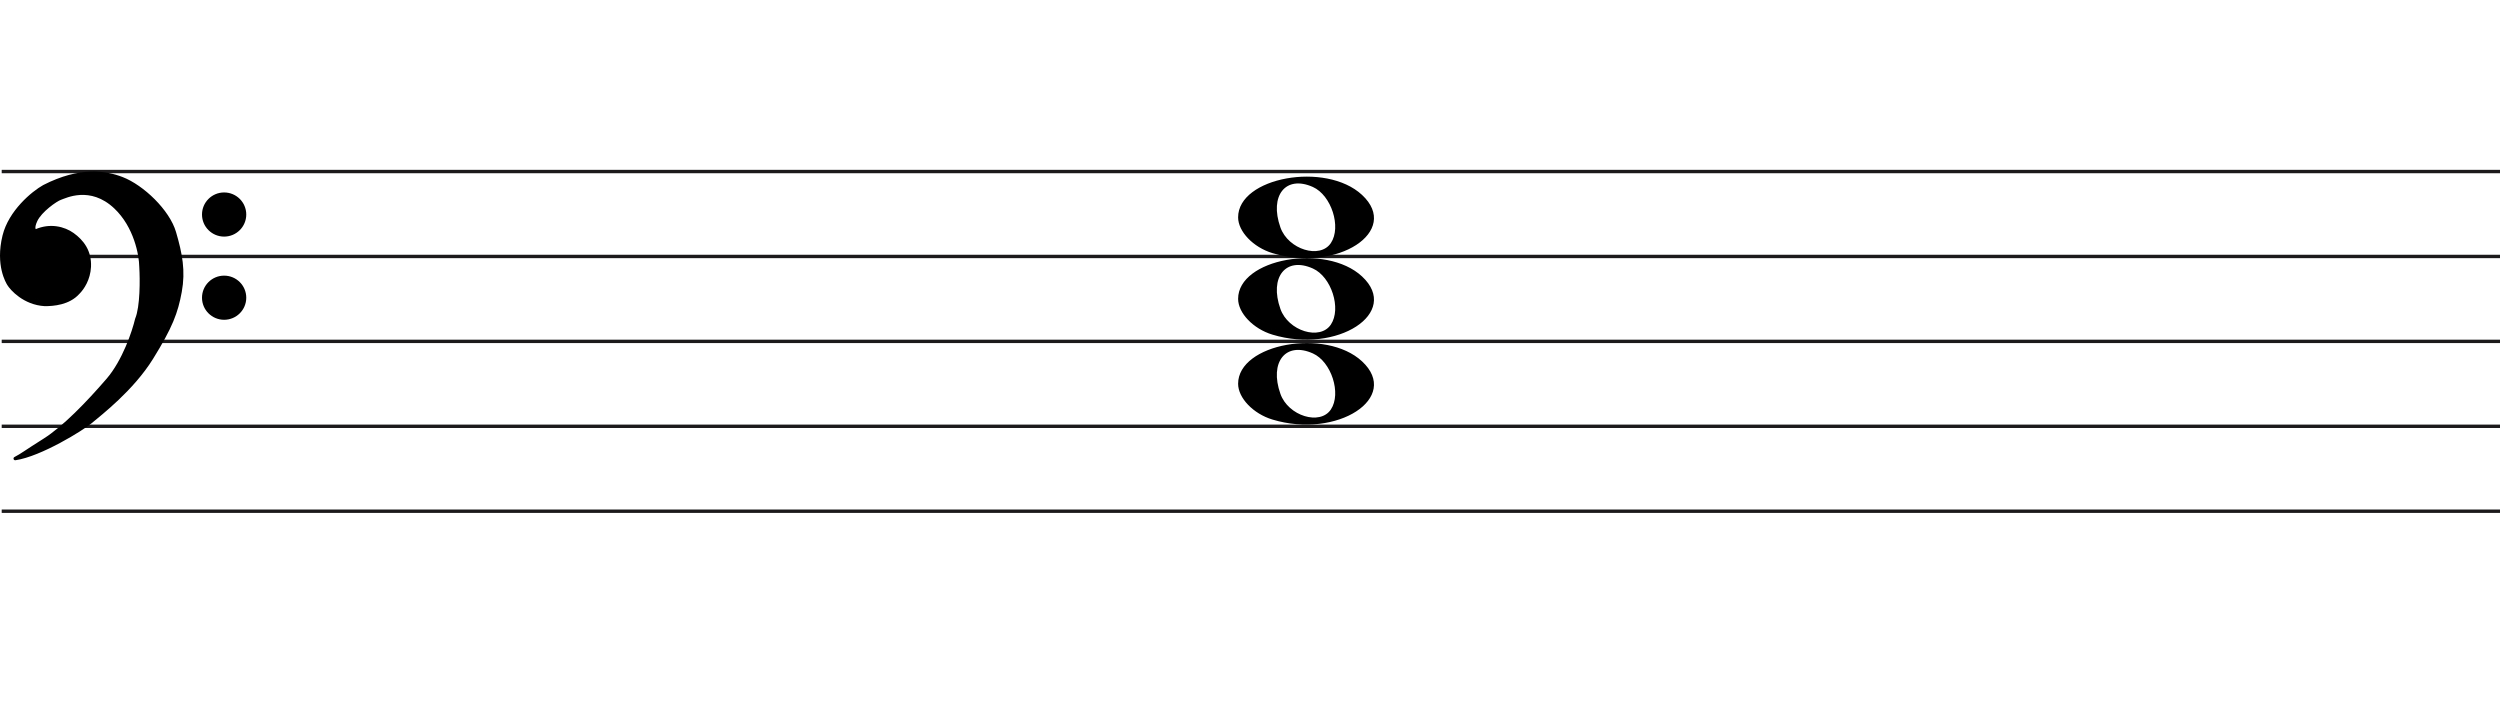
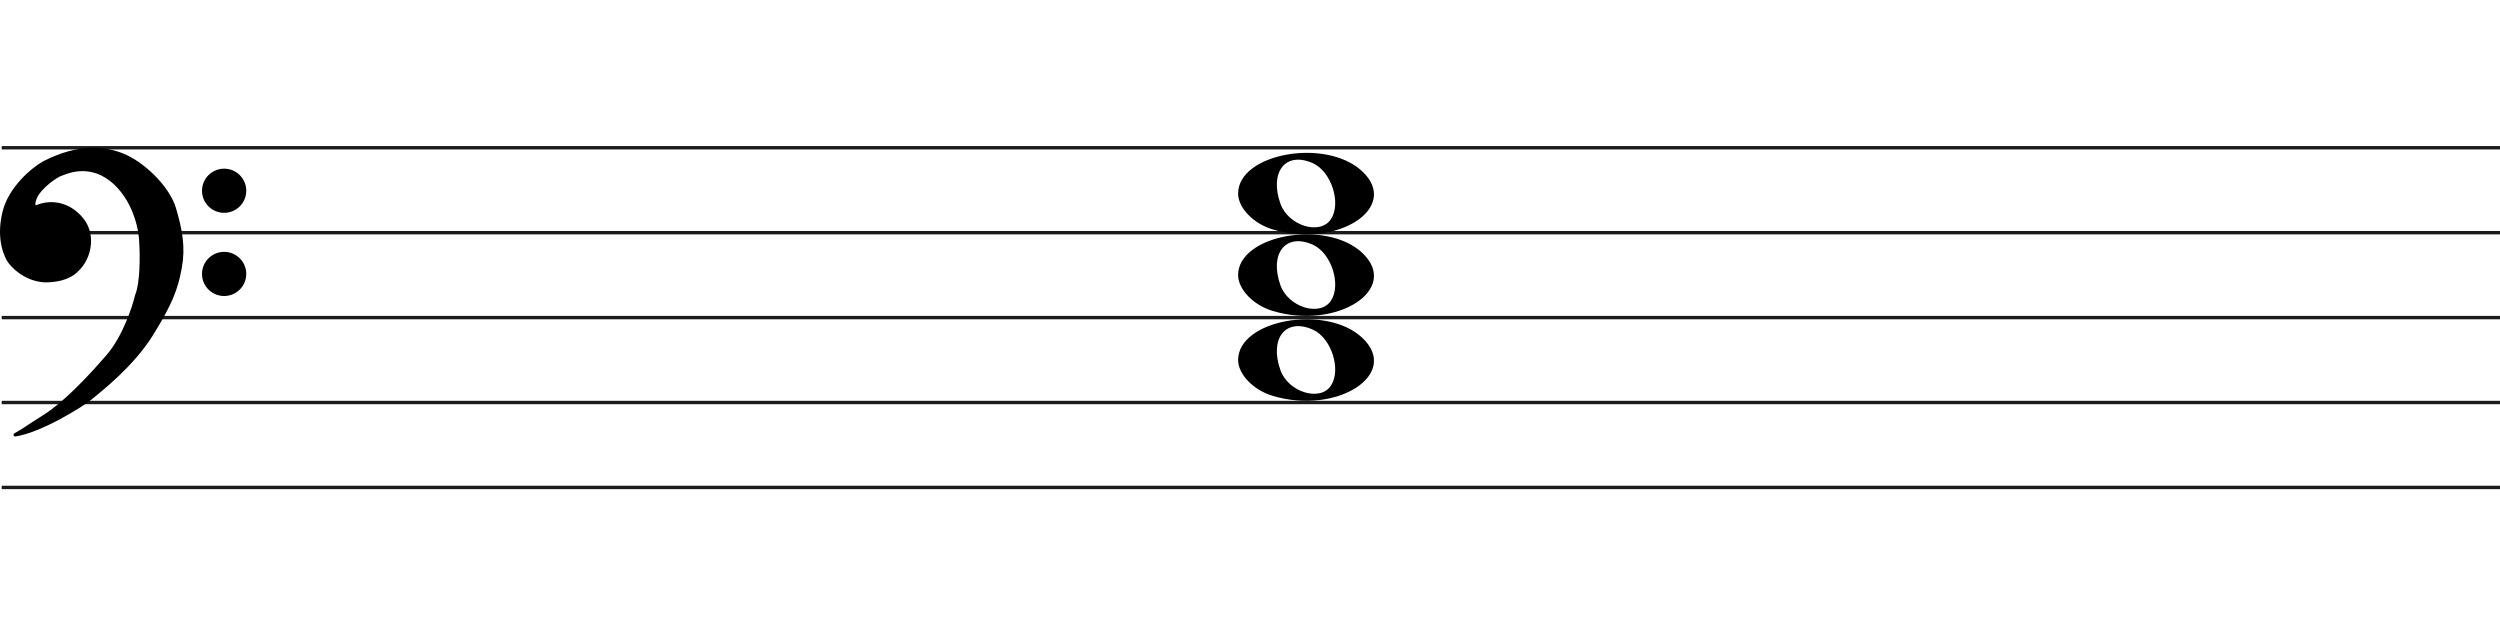
- <svg xmlns="http://www.w3.org/2000/svg" width="736" height="211" viewBox="0 0 736 211" fill="none">
+ <svg xmlns="http://www.w3.org/2000/svg" width="736" height="187" viewBox="0 7 736 187" fill="none">
  <line x1="0.5" y1="50.5" x2="736.5" y2="50.5" stroke="#1C1A1A" />
  <line x1="0.5" y1="75.5" x2="736.5" y2="75.5" stroke="#1C1A1A" />
  <line x1="0.5" y1="100.5" x2="736.5" y2="100.5" stroke="#1C1A1A" />
  <line x1="0.5" y1="125.5" x2="736.5" y2="125.5" stroke="#1C1A1A" />
  <line x1="0.5" y1="150.5" x2="736.5" y2="150.5" stroke="#1C1A1A" />
  <path d="M374.597 98.514C368.953 96.805 364.5 92.161 364.5 87.984C364.5 76.16 390.313 71.481 400.973 81.373C412.5 92.069 393.688 104.295 374.597 98.514H374.597ZM391.815 95.544C394.955 90.829 391.953 81.486 386.513 79.048C378.525 75.467 373.629 81.569 376.956 90.959C379.257 97.453 388.619 100.343 391.815 95.544Z" fill="black" />
  <path d="M374.597 123.514C368.953 121.805 364.5 117.161 364.5 112.984C364.5 101.16 390.313 96.481 400.973 106.372C412.5 117.069 393.688 129.295 374.597 123.514H374.597ZM391.815 120.544C394.955 115.829 391.953 106.486 386.513 104.048C378.525 100.467 373.629 106.569 376.956 115.959C379.257 122.453 388.619 125.343 391.815 120.544Z" fill="black" />
  <path d="M374.597 74.514C368.953 72.805 364.5 68.161 364.5 63.984C364.5 52.16 390.313 47.481 400.973 57.373C412.5 68.069 393.688 80.295 374.597 74.514H374.597ZM391.815 71.544C394.955 66.829 391.953 57.486 386.513 55.048C378.525 51.467 373.629 57.569 376.956 66.959C379.257 73.453 388.619 76.343 391.815 71.544Z" fill="black" />
  <path d="M26.623 124.24C24.296 126.193 11.97 133.891 4.476 135C6.602 133.891 7.273 133.225 13.089 129.565C18.806 125.967 25.84 118.694 31.768 111.817C36.51 106.315 39.411 97.619 40.268 93.959C41.789 90.32 41.722 82.164 41.499 78.54C41.461 75.028 39.91 66.605 34.005 61.014C26.623 54.026 19.129 57.909 17.787 58.352C16.444 58.796 11.858 62.013 10.516 64.897C9.443 67.204 10.069 67.929 10.516 68.003C14.773 66.117 18.85 67.2 21.372 69.001C24.168 70.998 26.517 73.993 26.294 78.54C26.115 82.179 24.324 84.863 22.982 86.194C20.186 89.3 15.699 89.633 13.201 89.633C7.161 89.3 3.365 84.974 2.575 83.643C2.246 83.088 -0.892 78.097 1.233 69.445C2.981 62.326 9.659 56.763 12.977 54.914C23.603 49.478 31.097 50.73 35.906 52.584C41.946 54.914 49.49 62.124 51.341 68.446C53.193 74.769 54.138 79.76 53.019 85.861C51.901 91.962 50.335 96.177 44.63 105.384C38.926 114.59 29.531 121.8 26.623 124.24Z" fill="black" />
  <path d="M4.476 135L4.245 134.557C4.029 134.67 3.925 134.922 4.001 135.154C4.076 135.387 4.308 135.53 4.55 135.495L4.476 135ZM26.623 124.24L26.301 123.857V123.857L26.623 124.24ZM44.63 105.384L45.056 105.647V105.647L44.63 105.384ZM51.341 68.446L51.821 68.306V68.306L51.341 68.446ZM35.906 52.584L36.086 52.118V52.118L35.906 52.584ZM12.977 54.914L12.749 54.469L12.741 54.473L12.734 54.477L12.977 54.914ZM1.233 69.445L1.718 69.564V69.564L1.233 69.445ZM2.575 83.643L2.145 83.898H2.145L2.575 83.643ZM13.201 89.633L13.173 90.132L13.187 90.133H13.201V89.633ZM22.982 86.194L22.63 85.839L22.62 85.849L22.61 85.859L22.982 86.194ZM26.294 78.54L25.794 78.516V78.516L26.294 78.54ZM21.372 69.001L21.663 68.594V68.594L21.372 69.001ZM10.516 68.003L10.435 68.496L10.582 68.52L10.719 68.46L10.516 68.003ZM10.516 64.897L10.97 65.108V65.108L10.516 64.897ZM17.787 58.352L17.943 58.827V58.827L17.787 58.352ZM34.005 61.014L33.661 61.378L34.005 61.014ZM41.499 78.54L40.999 78.546L40.999 78.558L41 78.571L41.499 78.54ZM40.268 93.959L39.807 93.766L39.791 93.804L39.781 93.844L40.268 93.959ZM31.768 111.817L31.389 111.491V111.491L31.768 111.817ZM13.089 129.565L13.355 129.988L13.089 129.565ZM4.476 135L4.55 135.495C8.389 134.926 13.41 132.687 17.723 130.377C22.042 128.065 25.741 125.633 26.944 124.624L26.623 124.24L26.301 123.857C25.178 124.8 21.55 127.194 17.251 129.496C12.947 131.8 8.058 133.964 4.403 134.505L4.476 135ZM26.623 124.24L26.944 124.624C29.828 122.204 39.299 114.937 45.056 105.647L44.63 105.384L44.205 105.12C38.553 114.243 29.234 121.397 26.301 123.857L26.623 124.24ZM44.63 105.384L45.056 105.647C50.782 96.405 52.378 92.131 53.511 85.951L53.019 85.861L52.527 85.771C51.423 91.793 49.888 95.949 44.205 105.12L44.63 105.384ZM53.019 85.861L53.511 85.951C54.65 79.736 53.68 74.655 51.821 68.306L51.341 68.446L50.861 68.587C52.705 74.883 53.625 79.785 52.527 85.771L53.019 85.861ZM51.341 68.446L51.821 68.306C50.863 65.034 48.453 61.581 45.549 58.665C42.642 55.747 39.189 53.315 36.086 52.118L35.906 52.584L35.726 53.051C38.663 54.184 42.002 56.521 44.84 59.371C47.681 62.223 49.968 65.536 50.861 68.587L51.341 68.446ZM35.906 52.584L36.086 52.118C31.155 50.216 23.512 48.963 12.749 54.469L12.977 54.914L13.205 55.359C23.693 49.994 31.038 51.243 35.726 53.051L35.906 52.584ZM12.977 54.914L12.734 54.477C11.025 55.429 8.484 57.316 6.147 59.865C3.811 62.414 1.648 65.657 0.747 69.325L1.233 69.445L1.718 69.564C2.565 66.114 4.615 63.016 6.885 60.541C9.153 58.066 11.611 56.247 13.22 55.35L12.977 54.914ZM1.233 69.445L0.747 69.325C-1.421 78.156 1.782 83.286 2.145 83.898L2.575 83.643L3.005 83.388C2.71 82.89 -0.362 78.037 1.718 69.564L1.233 69.445ZM2.575 83.643L2.145 83.898C2.579 84.63 3.776 86.094 5.628 87.419C7.489 88.75 10.037 89.959 13.173 90.132L13.201 89.633L13.228 89.133C10.324 88.973 7.955 87.854 6.21 86.606C4.457 85.352 3.361 83.987 3.005 83.388L2.575 83.643ZM13.201 89.633V90.133C15.703 90.133 20.398 89.811 23.353 86.528L22.982 86.194L22.61 85.859C19.973 88.789 15.695 89.133 13.201 89.133V89.633ZM22.982 86.194L23.334 86.549C24.744 85.151 26.607 82.354 26.793 78.565L26.294 78.54L25.794 78.516C25.623 82.003 23.904 84.575 22.63 85.839L22.982 86.194ZM26.294 78.54L26.793 78.565C27.028 73.794 24.548 70.654 21.663 68.594L21.372 69.001L21.082 69.408C23.789 71.341 26.007 74.191 25.794 78.516L26.294 78.54ZM21.372 69.001L21.663 68.594C19.021 66.707 14.757 65.577 10.314 67.546L10.516 68.003L10.719 68.46C14.789 66.657 18.68 67.693 21.082 69.408L21.372 69.001ZM10.516 68.003L10.598 67.509C10.597 67.509 10.575 67.505 10.545 67.473C10.516 67.441 10.465 67.366 10.439 67.207C10.385 66.873 10.45 66.225 10.97 65.108L10.516 64.897L10.063 64.686C9.509 65.876 9.35 66.744 9.452 67.368C9.559 68.023 9.966 68.418 10.435 68.496L10.516 68.003ZM10.516 64.897L10.97 65.108C11.592 63.771 13.001 62.304 14.469 61.096C15.195 60.498 15.92 59.976 16.542 59.578C17.176 59.173 17.67 58.917 17.943 58.827L17.787 58.352L17.63 57.878C17.232 58.009 16.649 58.322 16.004 58.735C15.347 59.156 14.589 59.701 13.834 60.324C12.338 61.555 10.783 63.139 10.063 64.686L10.516 64.897ZM17.787 58.352L17.943 58.827C18.683 58.583 20.782 57.544 23.656 57.396C26.498 57.25 30.079 57.987 33.661 61.378L34.005 61.014L34.348 60.651C30.548 57.054 26.692 56.238 23.605 56.397C20.552 56.554 18.233 57.678 17.63 57.878L17.787 58.352ZM34.005 61.014L33.661 61.378C39.432 66.84 40.962 75.108 40.999 78.546L41.499 78.54L41.999 78.535C41.961 74.947 40.389 66.37 34.348 60.651L34.005 61.014ZM41.499 78.54L41 78.571C41.111 80.367 41.183 83.294 41.038 86.219C40.893 89.166 40.531 92.035 39.807 93.766L40.268 93.959L40.73 94.151C41.527 92.244 41.892 89.216 42.037 86.269C42.184 83.3 42.111 80.337 41.998 78.51L41.499 78.54ZM40.268 93.959L39.781 93.844C38.931 97.476 36.053 106.079 31.389 111.491L31.768 111.817L32.146 112.144C36.967 106.551 39.891 97.762 40.755 94.073L40.268 93.959ZM31.768 111.817L31.389 111.491C25.461 118.368 18.47 125.587 12.822 129.142L13.089 129.565L13.355 129.988C19.142 126.346 26.218 119.021 32.146 112.144L31.768 111.817ZM13.089 129.565L12.822 129.142C9.909 130.975 8.283 132.059 7.124 132.821C5.967 133.581 5.285 134.014 4.245 134.557L4.476 135L4.708 135.443C5.793 134.877 6.509 134.422 7.673 133.657C8.834 132.894 10.452 131.815 13.355 129.988L13.089 129.565Z" fill="black" />
  <ellipse cx="65.985" cy="63.156" rx="6.515" ry="6.498" fill="black" />
  <ellipse cx="65.985" cy="87.647" rx="6.515" ry="6.498" fill="black" />
</svg>
